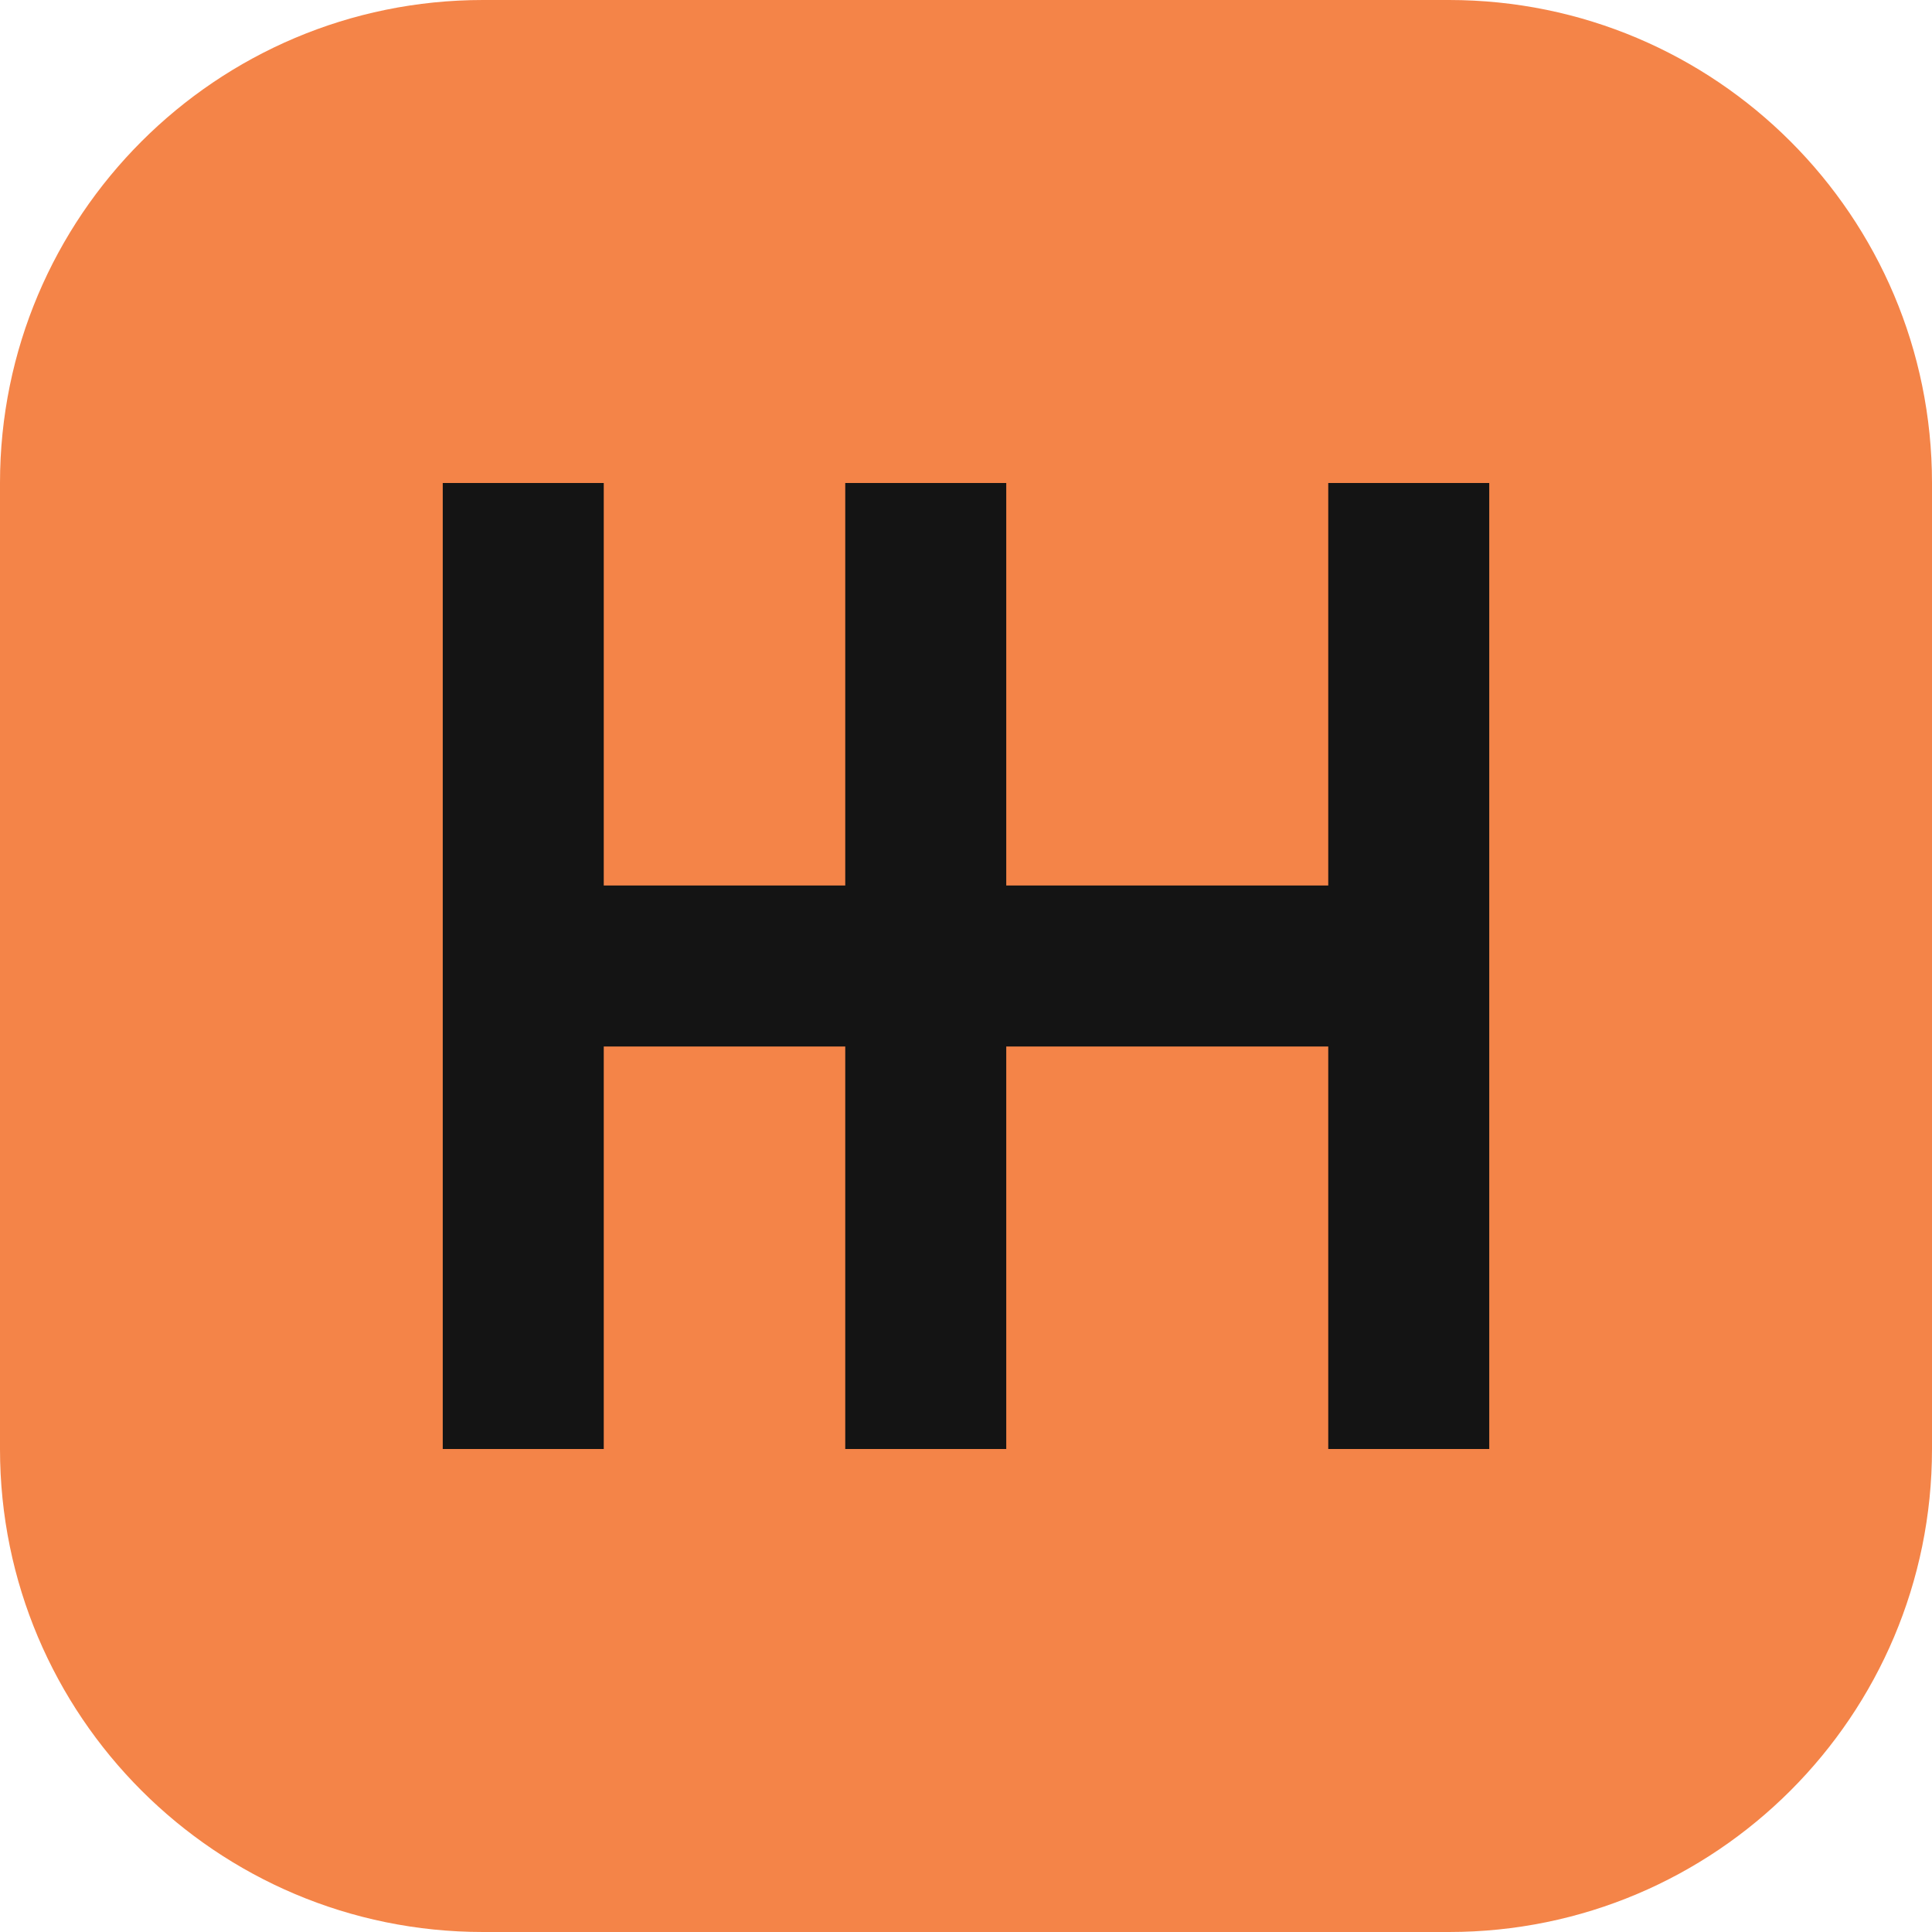
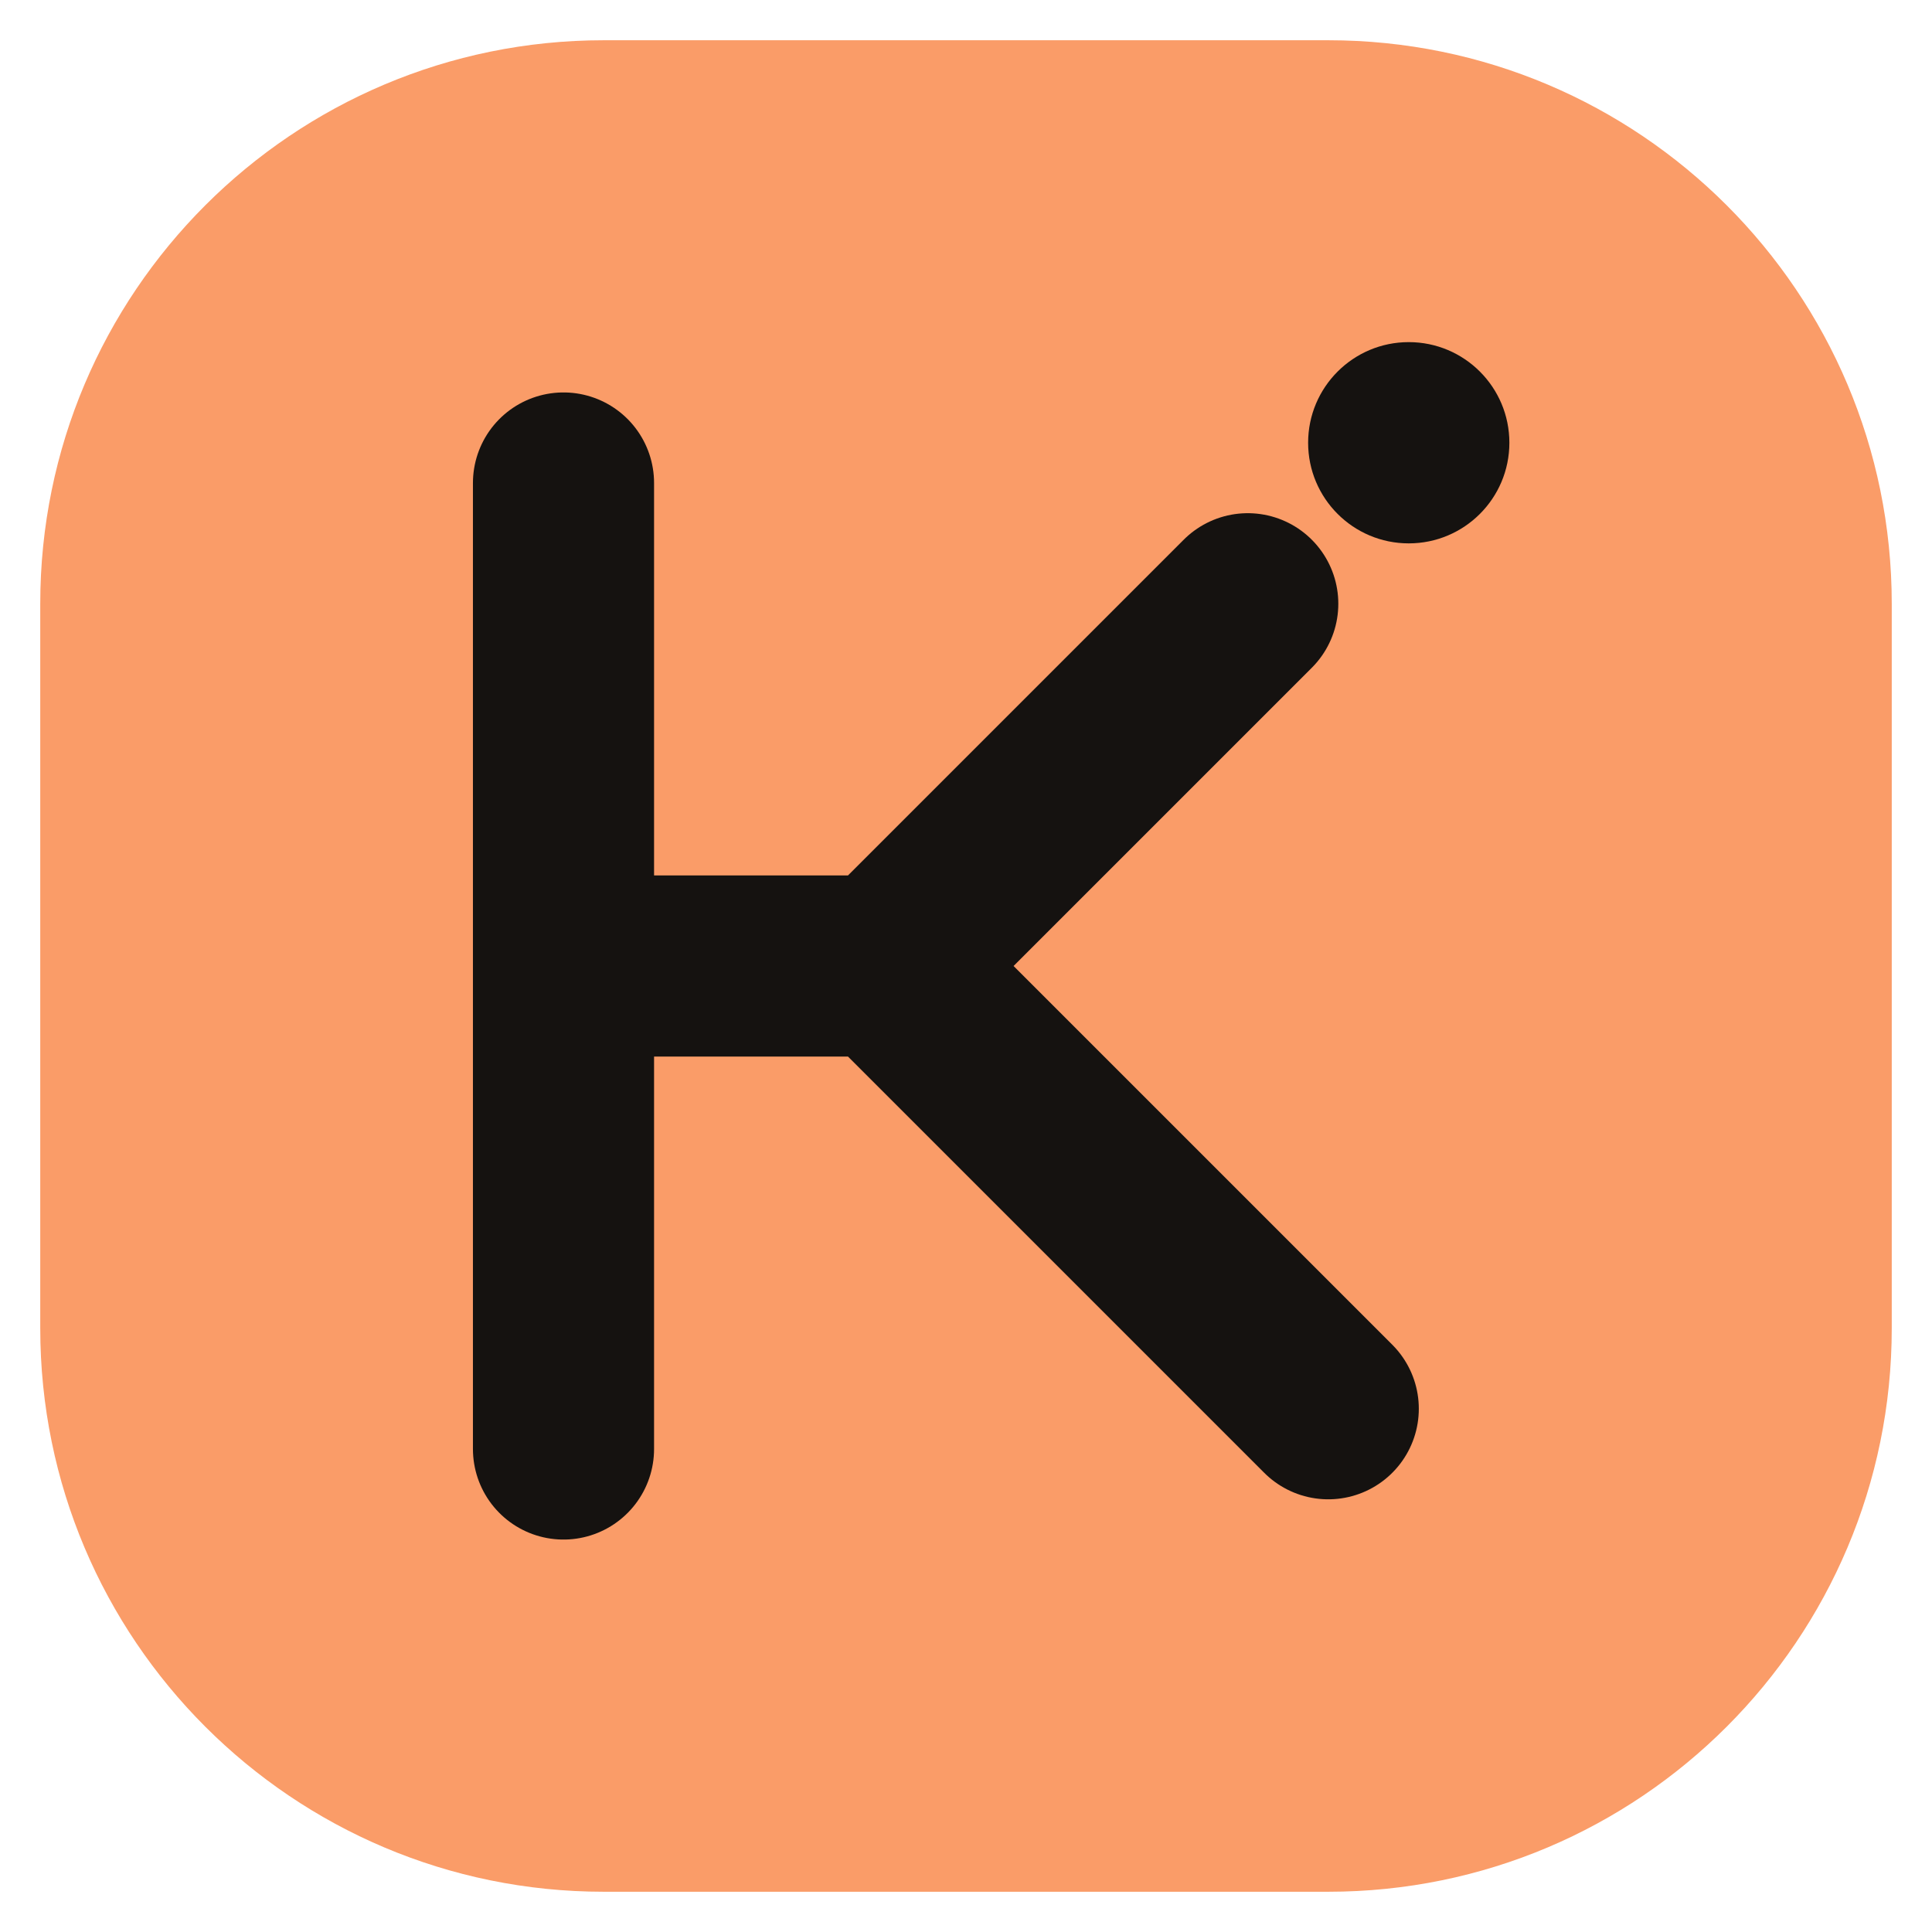
- <svg xmlns="http://www.w3.org/2000/svg" viewBox="0 0 48 48">
-   <rect width="48" height="48" rx="12" fill="#f48448" />
-   <path d="M13 12v24m22-24v24M13 24h22M23 12v24" stroke="#141414" stroke-width="4" />
+ <svg xmlns="http://www.w3.org/2000/svg" viewBox="0 0 48 48" fill="none">
+   <rect x="1" y="1" width="46" height="46" rx="14" fill="#fa9c68" />
+   <path d="M14 12v24m17-21L22 24l11 11M14 24h8" stroke="#151210" stroke-width="4.5" stroke-linecap="round" stroke-linejoin="round" />
+   <circle cx="35" cy="11" r="2.5" fill="#151210" />
</svg>
